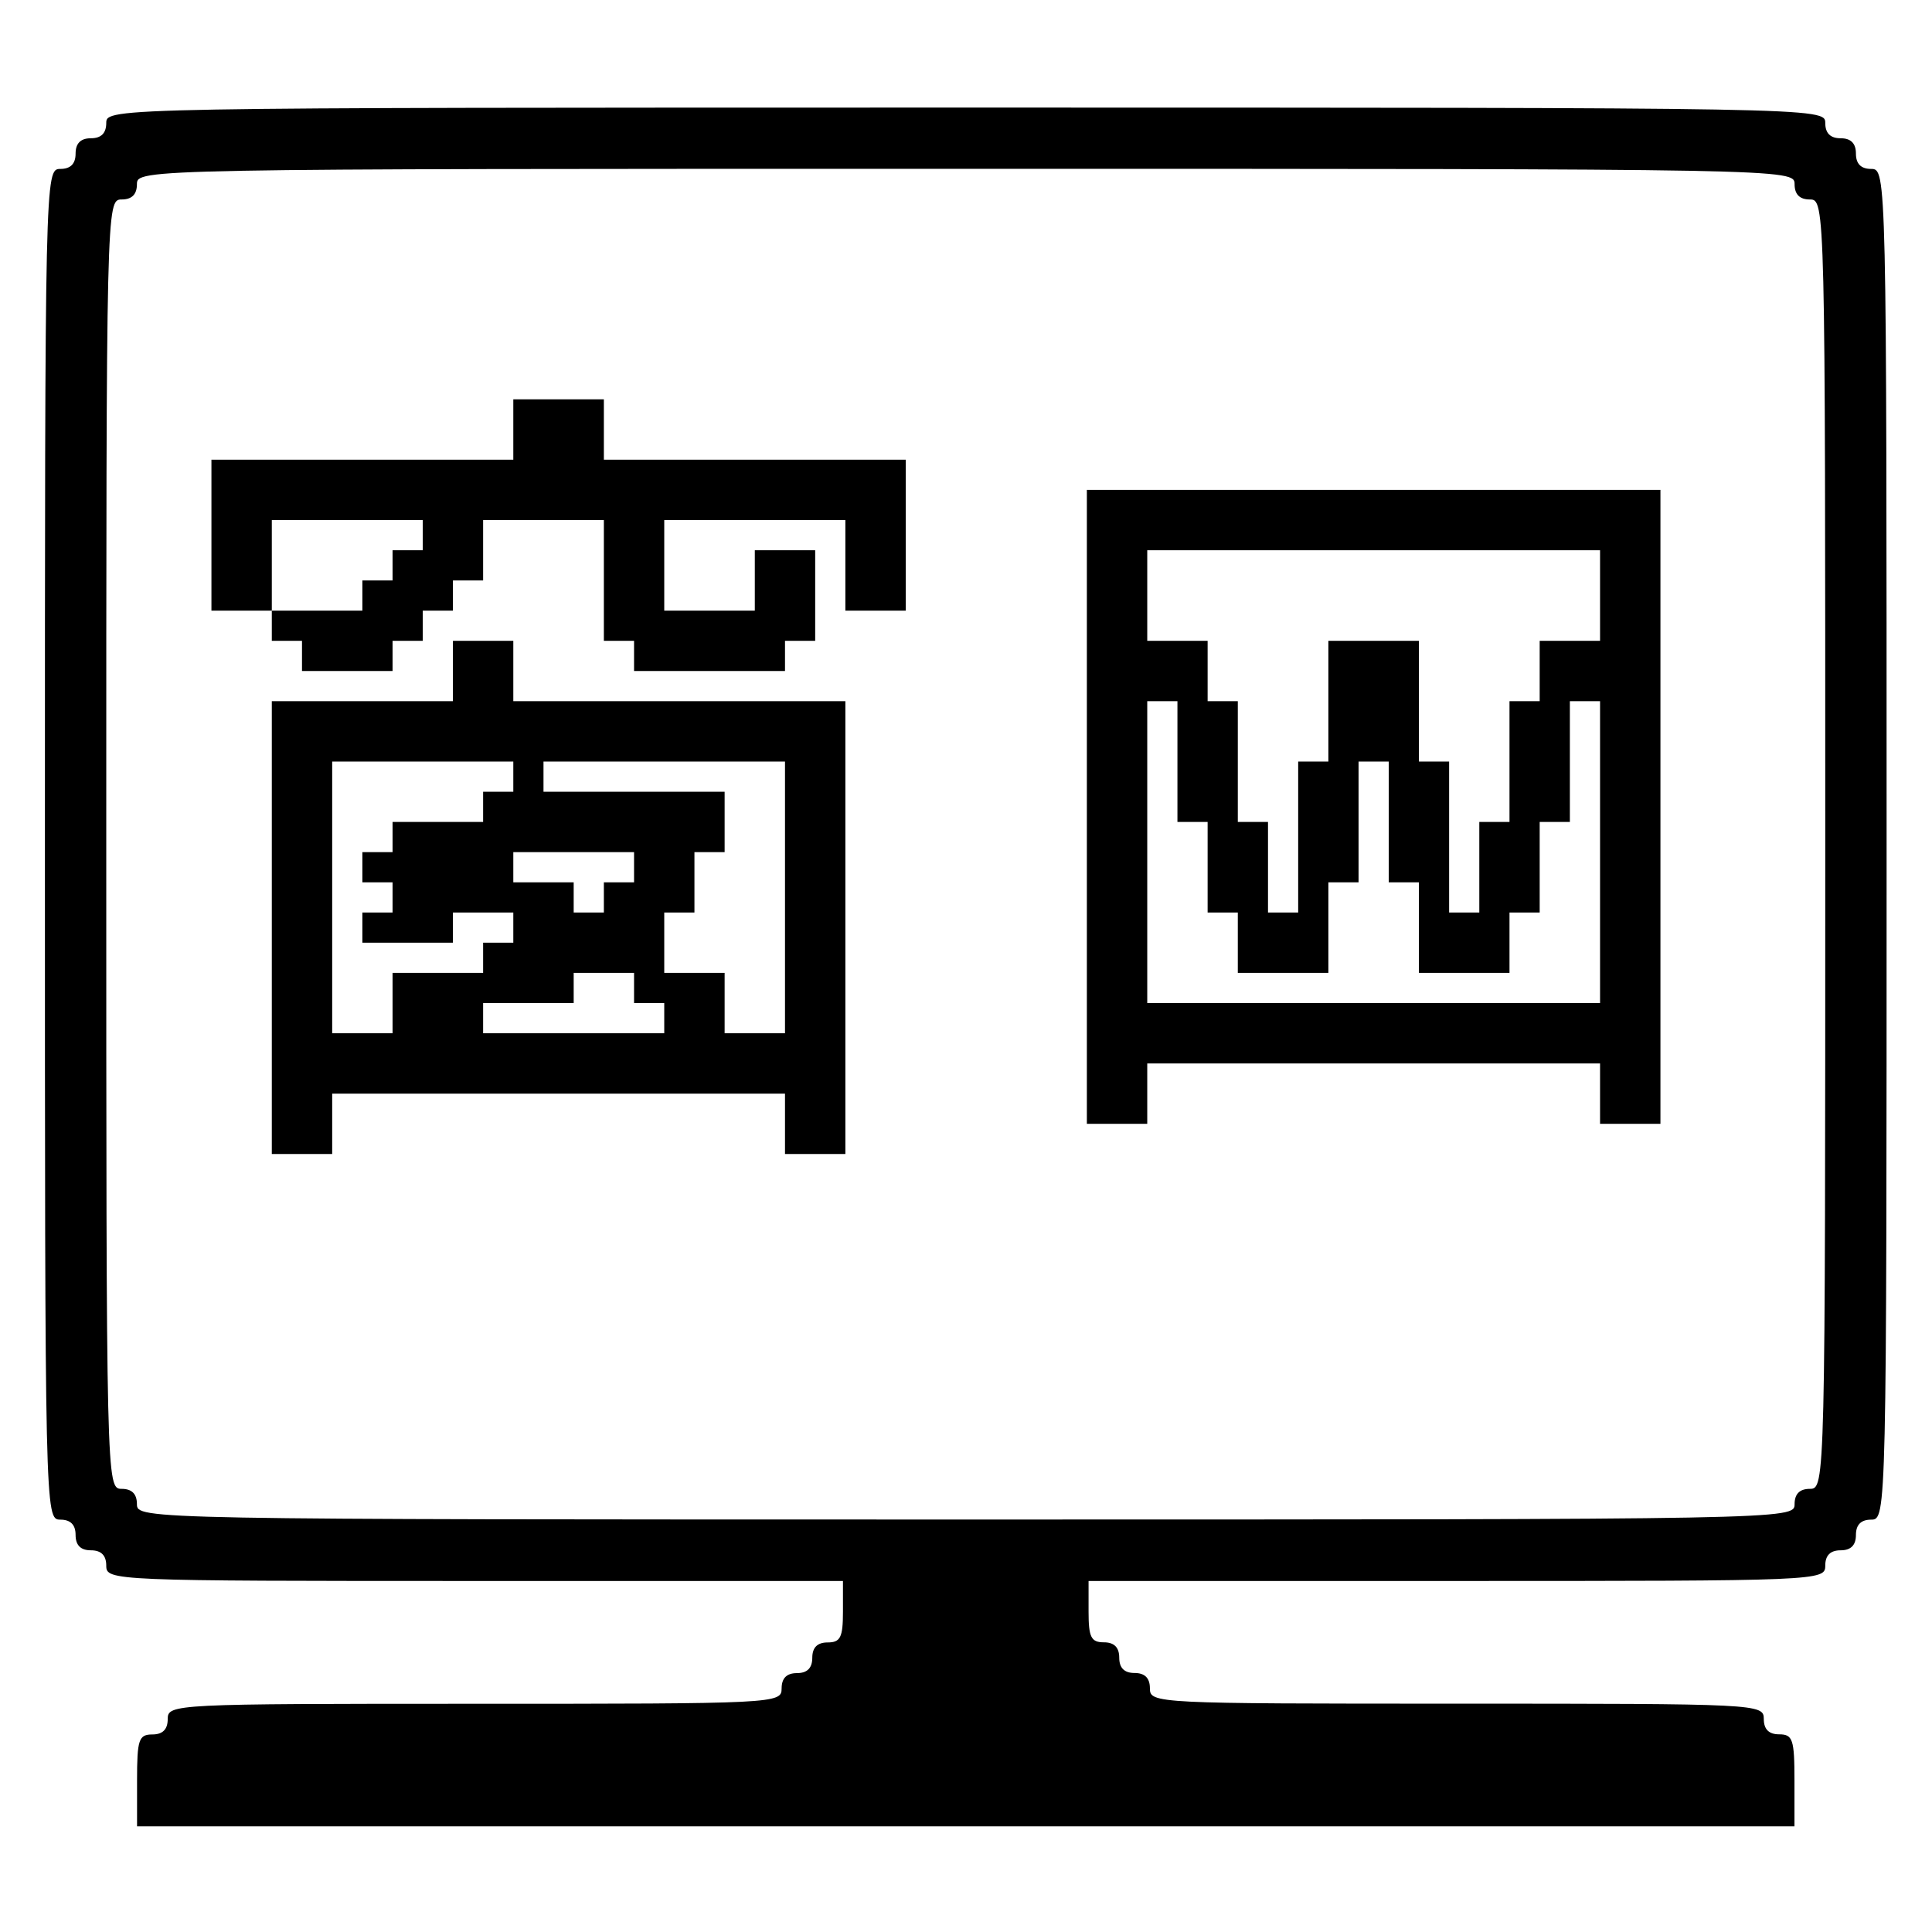
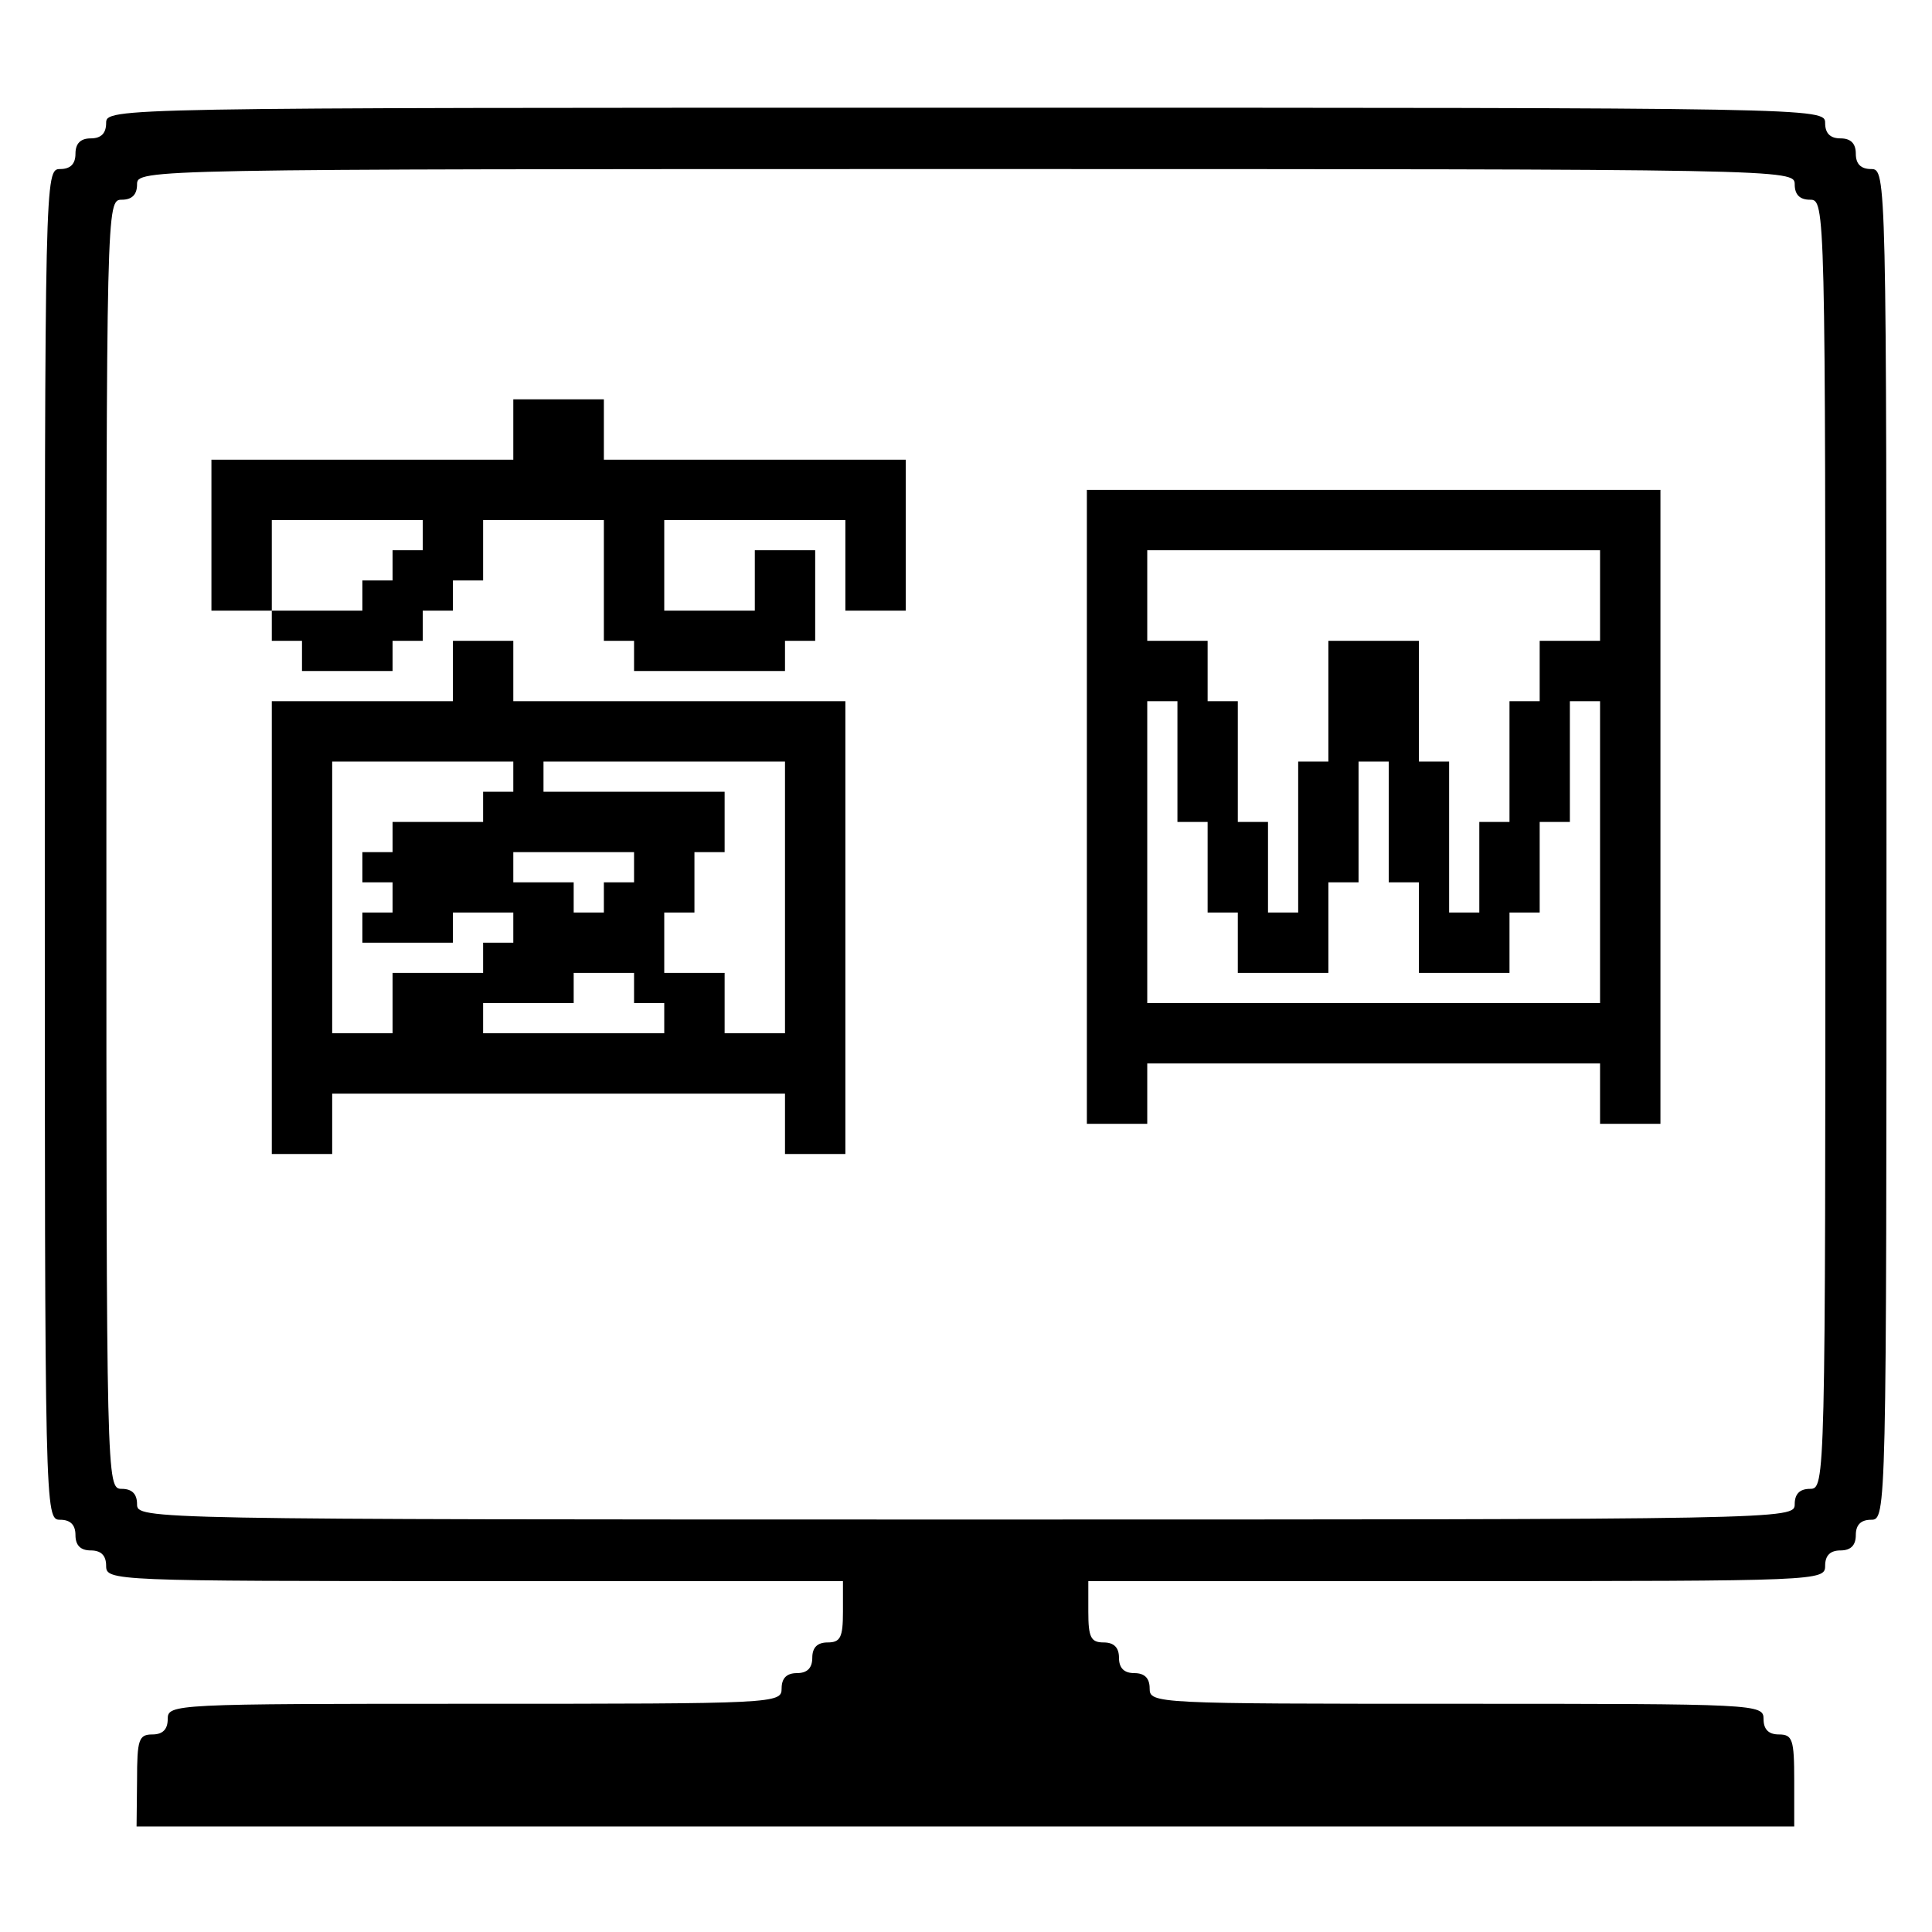
- <svg width="16px" height="16px">
-   <path d="m 1.135,14.745 c 0,-0.339 0.014,-0.381 0.127,-0.381 0.085,0 0.127,-0.042 0.127,-0.127 0,-0.125 0.042,-0.127 2.542,-0.127 2.5,0 2.542,-0.002 2.542,-0.127 0,-0.085 0.042,-0.127 0.127,-0.127 0.085,0 0.127,-0.042 0.127,-0.127 0,-0.085 0.042,-0.127 0.127,-0.127 0.106,0 0.127,-0.042 0.127,-0.254 V 13.093 H 3.931 c -3.008,0 -3.051,-0.002 -3.051,-0.127 0,-0.085 -0.042,-0.127 -0.127,-0.127 -0.085,0 -0.127,-0.042 -0.127,-0.127 0,-0.085 -0.042,-0.127 -0.127,-0.127 -0.126,0 -0.127,-0.042 -0.127,-5.593 0,-5.55 9.6297e-4,-5.593 0.127,-5.593 0.085,0 0.127,-0.042 0.127,-0.127 0,-0.085 0.042,-0.127 0.127,-0.127 0.085,0 0.127,-0.042 0.127,-0.127 0,-0.126 0.042,-0.127 7.118,-0.127 7.076,0 7.118,7.5665e-4 7.118,0.127 0,0.085 0.042,0.127 0.127,0.127 0.085,0 0.127,0.042 0.127,0.127 0,0.085 0.042,0.127 0.127,0.127 0.126,0 0.127,0.042 0.127,5.593 0,5.55 -9.66e-4,5.593 -0.127,5.593 -0.085,0 -0.127,0.042 -0.127,0.127 0,0.085 -0.042,0.127 -0.127,0.127 -0.085,0 -0.127,0.042 -0.127,0.127 0,0.125 -0.042,0.127 -3.051,0.127 H 9.015 v 0.254 c 0,0.212 0.021,0.254 0.127,0.254 0.085,0 0.127,0.042 0.127,0.127 0,0.085 0.042,0.127 0.127,0.127 0.085,0 0.127,0.042 0.127,0.127 0,0.125 0.042,0.127 2.542,0.127 2.5,0 2.542,0.002 2.542,0.127 0,0.085 0.042,0.127 0.127,0.127 0.113,0 0.127,0.042 0.127,0.381 v 0.381 H 7.999 1.135 Z M 14.862,12.457 c 0,-0.085 0.042,-0.127 0.127,-0.127 0.126,0 0.127,-0.042 0.127,-5.339 0,-5.296 -10e-4,-5.339 -0.127,-5.339 -0.085,0 -0.127,-0.042 -0.127,-0.127 0,-0.126 -0.042,-0.127 -6.864,-0.127 -6.821,0 -6.864,7.846e-4 -6.864,0.127 0,0.085 -0.042,0.127 -0.127,0.127 -0.126,0 -0.127,0.042 -0.127,5.339 0,5.296 0.001,5.339 0.127,5.339 0.085,0 0.127,0.042 0.127,0.127 0,0.126 0.042,0.127 6.864,0.127 6.821,0 6.864,-7.82e-4 6.864,-0.127 z" />
-   <path d="m 9.001,6.682 v -2.625 h 2.375 2.375 v 2.625 2.625 h -0.25 -0.25 v -0.25 -0.25 h -1.875 -1.875 v 0.25 0.25 h -0.25 -0.25 z m 4.25,0.375 v -1.25 h -0.125 -0.125 v 0.5 0.5 h -0.125 -0.125 v 0.375 0.375 h -0.125 -0.125 v 0.25 0.25 h -0.375 -0.375 v -0.375 -0.375 h -0.125 -0.125 v -0.5 -0.5 h -0.125 -0.125 v 0.5 0.5 h -0.125 -0.125 v 0.375 0.375 h -0.375 -0.375 v -0.25 -0.25 h -0.125 -0.125 v -0.375 -0.375 h -0.125 -0.125 v -0.5 -0.5 h -0.125 -0.125 v 1.25 1.25 h 1.875 1.875 z m -2.5,-0.125 v -0.625 h 0.125 0.125 v -0.5 -0.5 h 0.375 0.375 v 0.5 0.5 h 0.125 0.125 v 0.625 0.625 h 0.125 0.125 v -0.375 -0.375 h 0.125 0.125 v -0.5 -0.5 h 0.125 0.125 v -0.25 -0.25 h 0.25 0.25 v -0.375 -0.375 h -1.875 -1.875 v 0.375 0.375 h 0.25 0.25 v 0.25 0.25 h 0.125 0.125 v 0.5 0.5 h 0.125 0.125 v 0.375 0.375 h 0.125 0.125 z" />
-   <path d="m 2.251,7.682 v -1.875 h 0.75 0.75 v -0.25 -0.25 h 0.25 0.25 v 0.25 0.25 h 1.375 1.375 v 1.875 1.875 h -0.25 -0.25 v -0.25 -0.25 h -1.875 -1.875 v 0.25 0.25 h -0.25 -0.25 z m 1,0.625 v -0.25 h 0.375 0.375 v -0.125 -0.125 h 0.125 0.125 v -0.125 -0.125 h -0.25 -0.25 v 0.125 0.125 h -0.375 -0.375 v -0.125 -0.125 h 0.125 0.125 v -0.125 -0.125 h -0.125 -0.125 v -0.125 -0.125 h 0.125 0.125 v -0.125 -0.125 h 0.375 0.375 v -0.125 -0.125 h 0.125 0.125 v -0.125 -0.125 h -0.75 -0.75 v 1.125 1.125 h 0.25 0.25 z m 2.25,0.125 v -0.125 h -0.125 -0.125 v -0.125 -0.125 h -0.25 -0.25 v 0.125 0.125 h -0.375 -0.375 v 0.125 0.125 h 0.75 0.75 z m 1,-1 v -1.125 h -1 -1 v 0.125 0.125 h 0.75 0.75 v 0.25 0.25 h -0.125 -0.125 v 0.25 0.25 h -0.125 -0.125 v 0.25 0.25 h 0.25 0.25 v 0.25 0.25 h 0.25 0.25 z m -1.5,0 v -0.125 h 0.125 0.125 v -0.125 -0.125 h -0.5 -0.5 v 0.125 0.125 h 0.25 0.25 v 0.125 0.125 h 0.125 0.125 z" />
-   <path d="m 2.501,5.432 v -0.125 h -0.125 -0.125 v -0.125 -0.125 h -0.25 -0.25 v -0.625 -0.625 h 1.25 1.25 v -0.25 -0.25 h 0.375 0.375 v 0.25 0.25 h 1.25 1.25 v 0.625 0.625 h -0.25 -0.25 v -0.375 -0.375 h -0.75 -0.75 v 0.375 0.375 h 0.375 0.375 v -0.25 -0.25 h 0.25 0.25 v 0.375 0.375 h -0.125 -0.125 v 0.125 0.125 h -0.625 -0.625 v -0.125 -0.125 h -0.125 -0.125 v -0.5 -0.5 h -0.5 -0.5 v 0.25 0.25 h -0.125 -0.125 v 0.125 0.125 h -0.125 -0.125 v 0.125 0.125 h -0.125 -0.125 v 0.125 0.125 h -0.375 -0.375 z m 0.5,-0.5 v -0.125 h 0.125 0.125 v -0.125 -0.125 h 0.125 0.125 v -0.125 -0.125 h -0.625 -0.625 v 0.375 0.375 h 0.375 0.375 z" />
+ <svg xmlns="http://www.w3.org/2000/svg" width="16px" height="16px" version="1.1">
+   <path d="m1.135 14.745c0-0.339 0.014-0.381 0.127-0.381 0.085 0 0.127-0.042 0.127-0.127 0-0.125 0.042-0.127 2.542-0.127 2.5 0 2.542-0.002 2.542-0.127 0-0.085 0.042-0.127 0.127-0.127 0.085 0 0.127-0.042 0.127-0.127 0-0.085 0.042-0.127 0.127-0.127 0.106 0 0.127-0.042 0.127-0.254v-0.254h-3.051c-3.008 0-3.051-0.002-3.051-0.127 0-0.085-0.042-0.127-0.127-0.127-0.085 0-0.127-0.042-0.127-0.127 0-0.085-0.042-0.127-0.127-0.127-0.126 0-0.127-0.042-0.127-5.593 0-5.55 9.6297e-4 -5.593 0.127-5.593 0.085 0 0.127-0.042 0.127-0.127 0-0.085 0.042-0.127 0.127-0.127s0.127-0.042 0.127-0.127c0-0.126 0.042-0.127 7.118-0.127 7.076 0 7.118 7.567e-4 7.118 0.127 0 0.085 0.042 0.127 0.127 0.127 0.085 0 0.127 0.042 0.127 0.127 0 0.085 0.042 0.127 0.127 0.127 0.126 0 0.127 0.042 0.127 5.593 0 5.55-9.66e-4 5.593-0.127 5.593-0.085 0-0.127 0.042-0.127 0.127 0 0.085-0.042 0.127-0.127 0.127-0.085 0-0.127 0.042-0.127 0.127 0 0.125-0.042 0.127-3.051 0.127h-3.051v0.254c0 0.212 0.021 0.254 0.127 0.254 0.085 0 0.127 0.042 0.127 0.127 0 0.085 0.042 0.127 0.127 0.127 0.085 0 0.127 0.042 0.127 0.127 0 0.125 0.042 0.127 2.542 0.127 2.5 0 2.542 0.002 2.542 0.127 0 0.085 0.042 0.127 0.127 0.127 0.113 0 0.127 0.042 0.127 0.381v0.381h-13.728zm13.728-2.288c0-0.085 0.042-0.127 0.127-0.127 0.126 0 0.127-0.042 0.127-5.338 0-5.296-1e-3 -5.338-0.127-5.338-0.085 0-0.127-0.042-0.127-0.127 0-0.126-0.042-0.127-6.864-0.127-6.822 0-6.864 7.846e-4 -6.864 0.127 0 0.085-0.042 0.127-0.127 0.127-0.126 0-0.127 0.042-0.127 5.338 0 5.296 0.001 5.338 0.127 5.338 0.085 0 0.127 0.042 0.127 0.127 0 0.126 0.042 0.127 6.864 0.127 6.822 0 6.864-7.82e-4 6.864-0.127z" />
+   <path d="m9.001 6.682v-2.625h4.75v5.25h-0.5v-0.5h-3.75v0.5h-0.5zm4.25 0.375v-1.25h-0.25v1h-0.25v0.75h-0.25v0.5h-0.75v-0.75h-0.25v-1h-0.25v1h-0.25v0.75h-0.75v-0.5h-0.25v-0.75h-0.25v-1h-0.25v2.5h3.75zm-2.5-0.125v-0.625h0.25v-1h0.75v1h0.25v1.25h0.25v-0.75h0.25v-1h0.25v-0.5h0.5v-0.75h-3.75v0.75h0.5v0.5h0.25v1h0.25v0.75h0.25z" />
+   <path d="m2.251 7.682v-1.875h1.5v-0.5h0.5v0.5h2.75v3.75h-0.5v-0.5h-3.75v0.5h-0.5zm1 0.625v-0.25h0.75v-0.25h0.25v-0.25h-0.5v0.25h-0.75v-0.25h0.25v-0.25h-0.25v-0.25h0.25v-0.25h0.75v-0.25h0.25v-0.25h-1.5v2.25h0.5zm2.25 0.125v-0.125h-0.25v-0.25h-0.5v0.25h-0.75v0.25h1.5zm1-1v-1.125h-2v0.25h1.5v0.5h-0.25v0.5h-0.25v0.5h0.5v0.5h0.5zm-1.5 0v-0.125h0.25v-0.25h-1v0.25h0.5v0.25h0.25z" />
+   <path d="m2.501 5.432v-0.125h-0.25v-0.25h-0.5v-1.25h2.5v-0.5h0.75v0.5h2.5v1.25h-0.5v-0.75h-1.5v0.75h0.75v-0.5h0.5v0.75h-0.25v0.25h-1.25v-0.25h-0.25v-1h-1v0.5h-0.25v0.25h-0.25v0.25h-0.25v0.25h-0.75zm0.5-0.5v-0.125h0.25v-0.25h0.25v-0.25h-1.25v0.75h0.75z" />
</svg>
